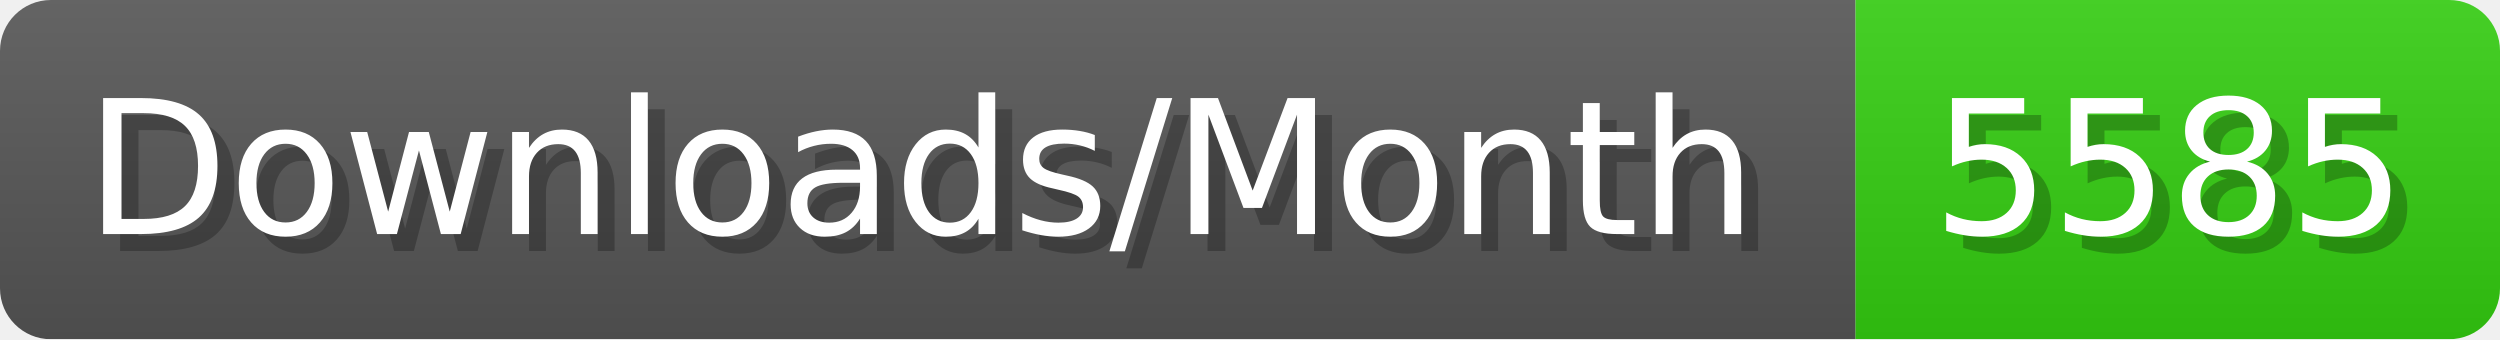
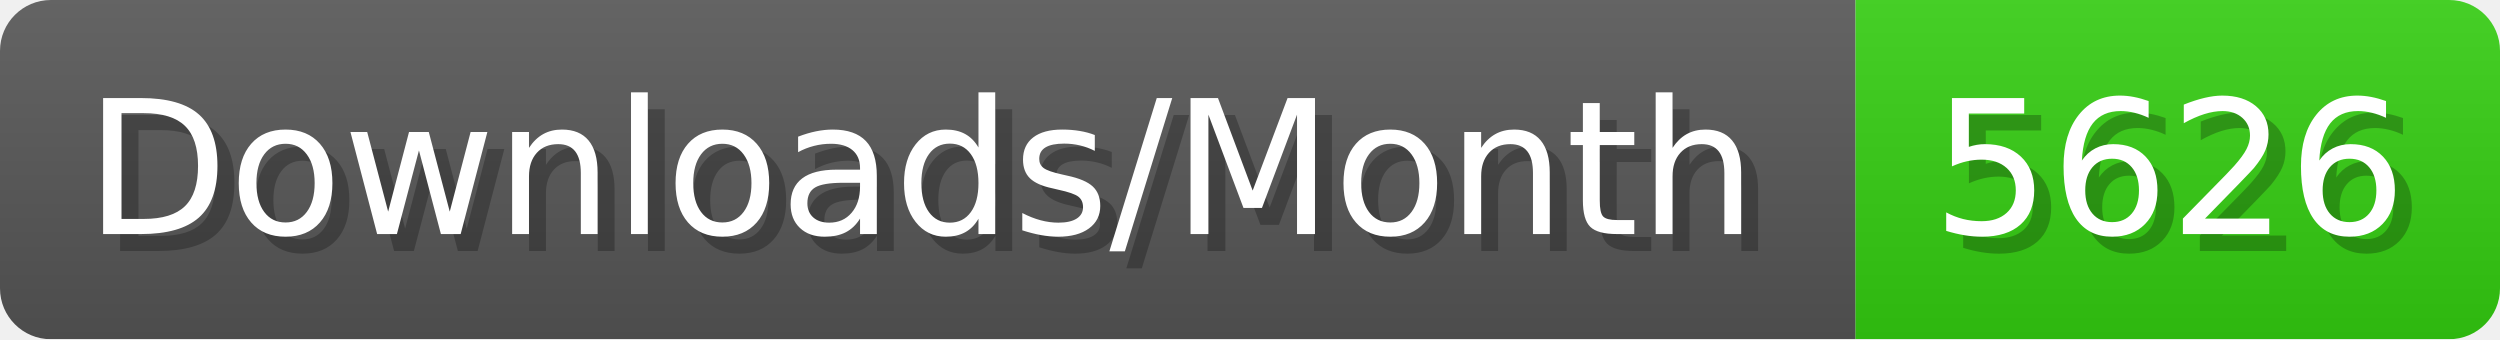
- <svg xmlns="http://www.w3.org/2000/svg" width="147.4" height="20" viewBox="0 0 1474 200" role="img" aria-label="Downloads/Month: 5585">
+ <svg xmlns="http://www.w3.org/2000/svg" width="147.4" height="20" viewBox="0 0 1474 200" role="img" aria-label="Downloads/Month: 5626">
  <linearGradient id="YlXUI" x2="0" y2="100%">
    <stop offset="0" stop-opacity=".1" stop-color="#EEE" />
    <stop offset="1" stop-opacity=".1" />
  </linearGradient>
  <mask id="JHhop">
    <rect width="1474" height="200" rx="30" fill="#FFF" />
  </mask>
  <g mask="url(#JHhop)">
    <rect width="1094" height="200" fill="#555" />
    <rect width="380" height="200" fill="#3C1" x="1094" />
    <rect width="1474" height="200" fill="url(#YlXUI)" />
  </g>
  <g aria-hidden="true" fill="#fff" text-anchor="start" font-family="Verdana,DejaVu Sans,sans-serif" font-size="110">
    <text x="60" y="148" textLength="994" fill="#000" opacity="0.25">Downloads/Month</text>
    <text x="50" y="138" textLength="994">Downloads/Month</text>
-     <text x="1149" y="148" textLength="280" fill="#000" opacity="0.25">5585</text>
-     <text x="1139" y="138" textLength="280">5585</text>
+     <text x="1149" y="148" textLength="280" fill="#000" opacity="0.25">5626</text>
+     <text x="1139" y="138" textLength="280">5626</text>
  </g>
</svg>
